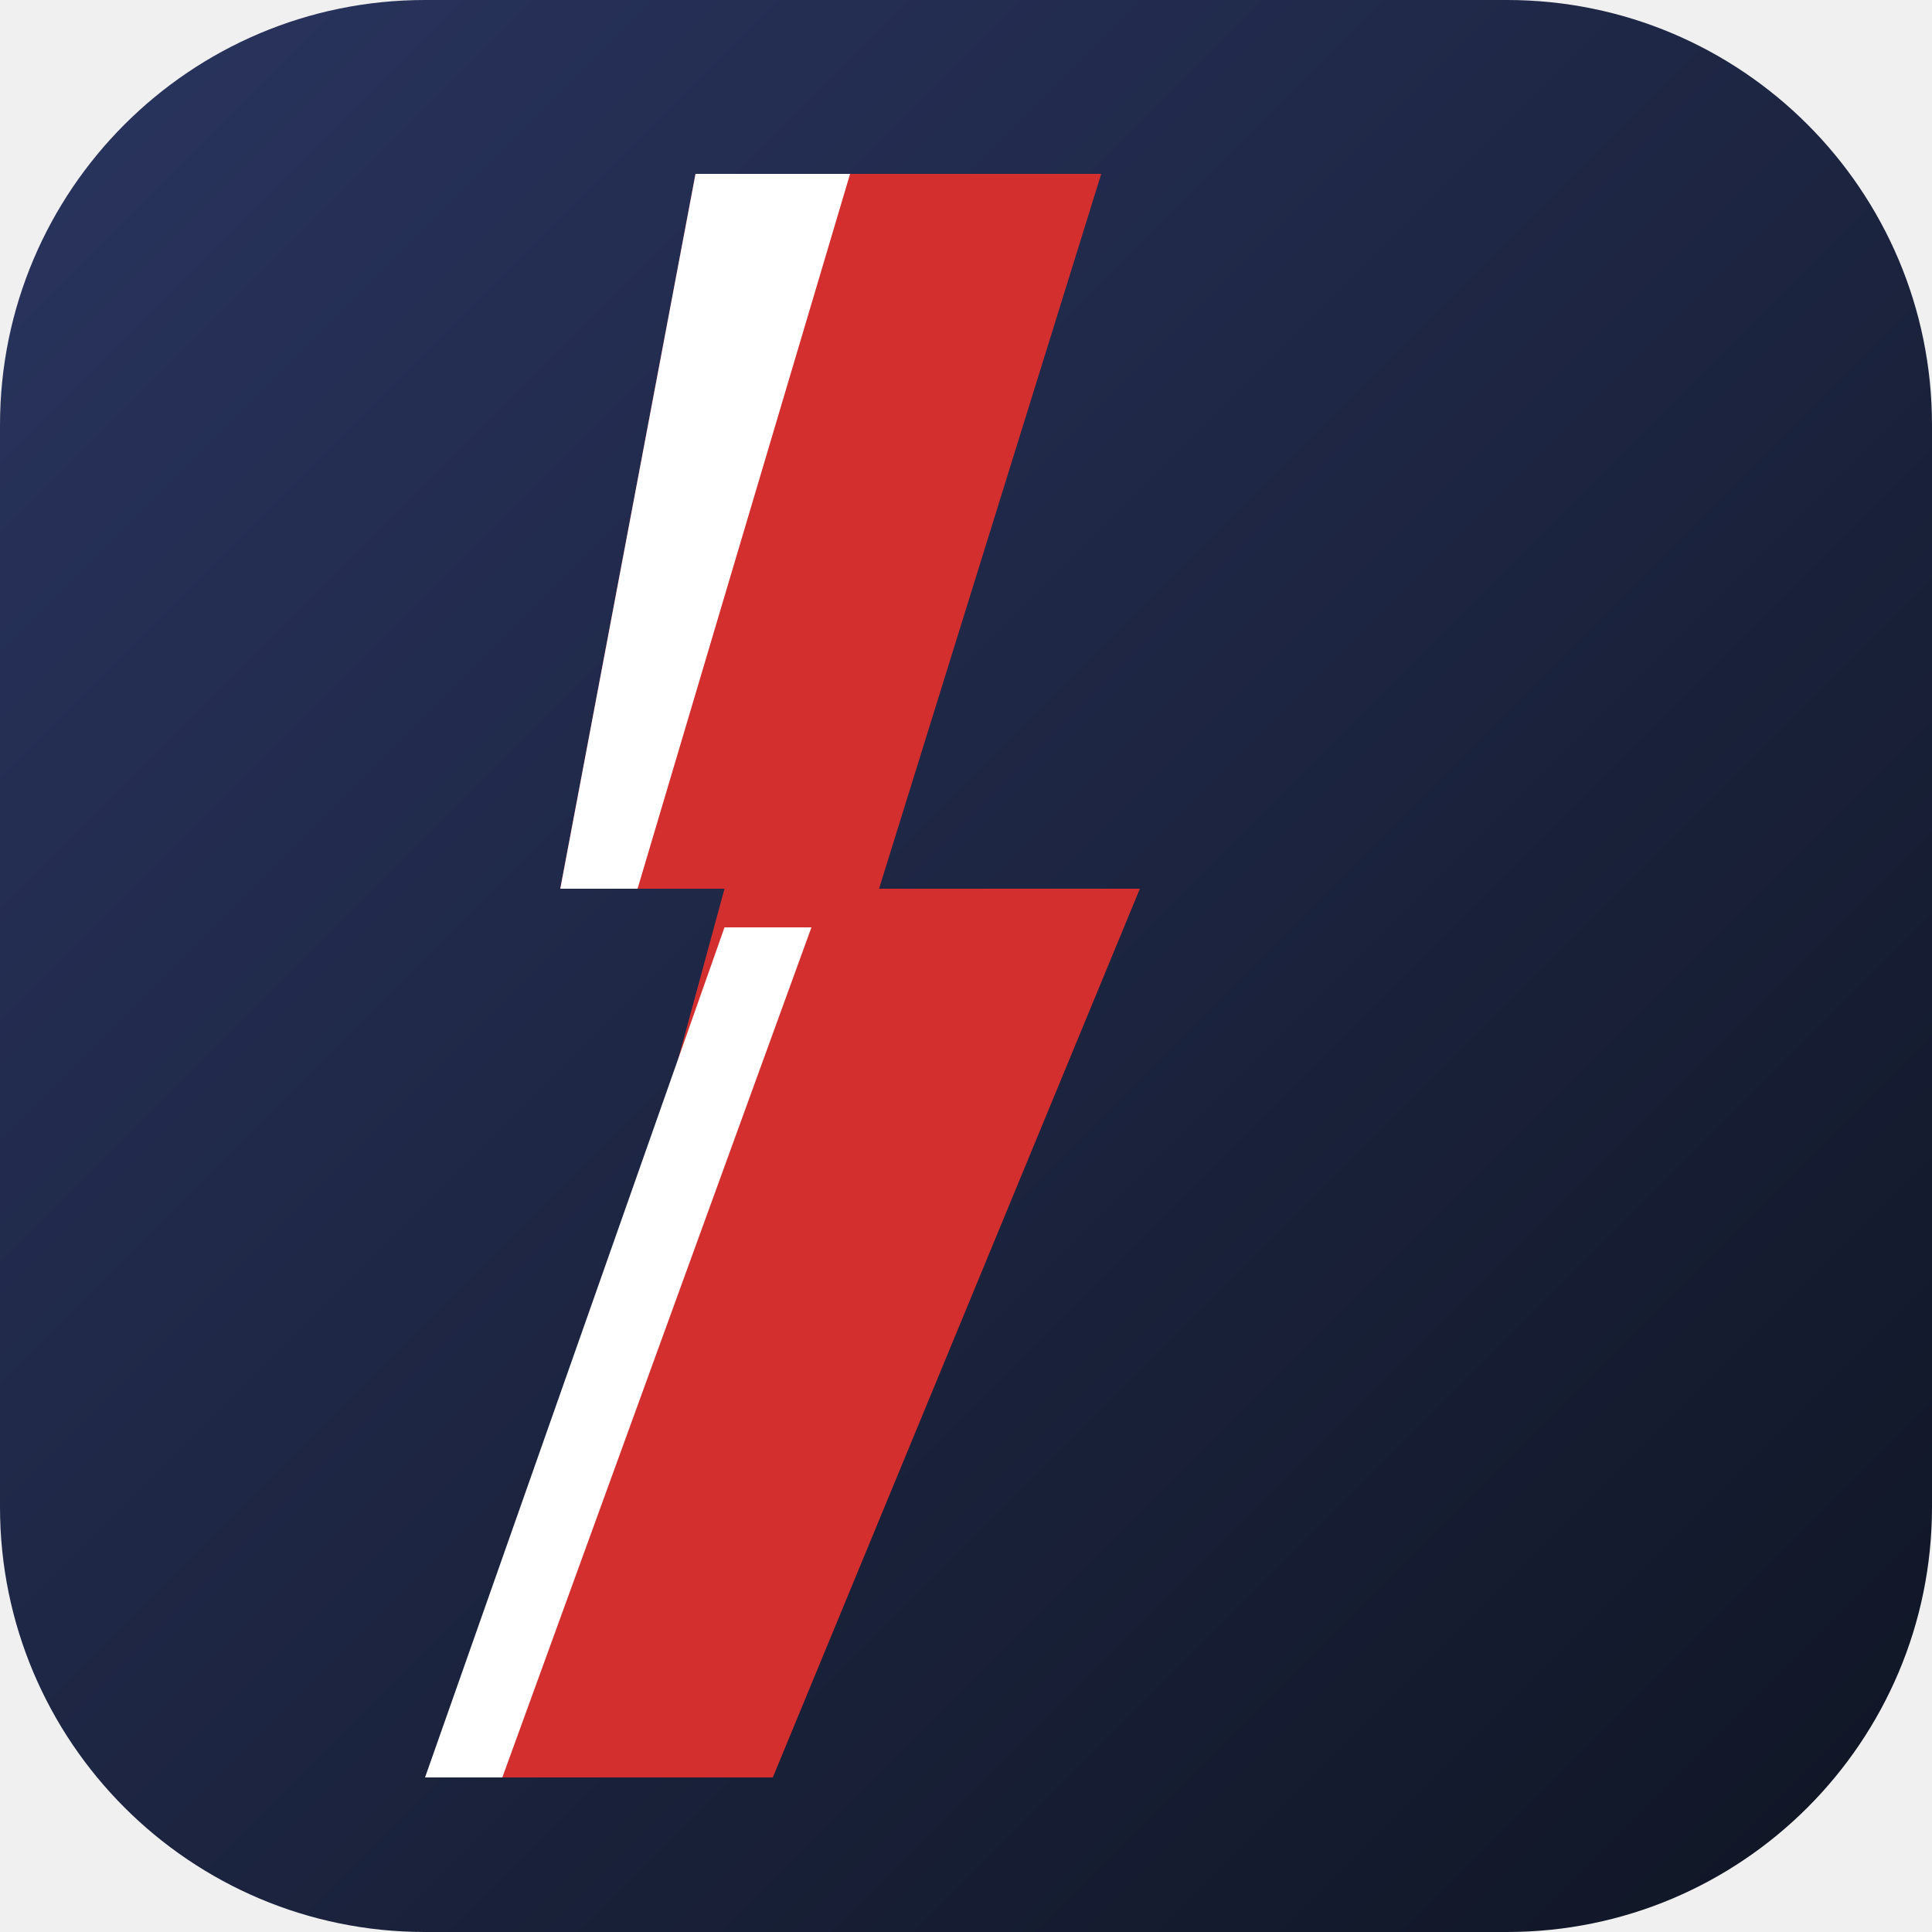
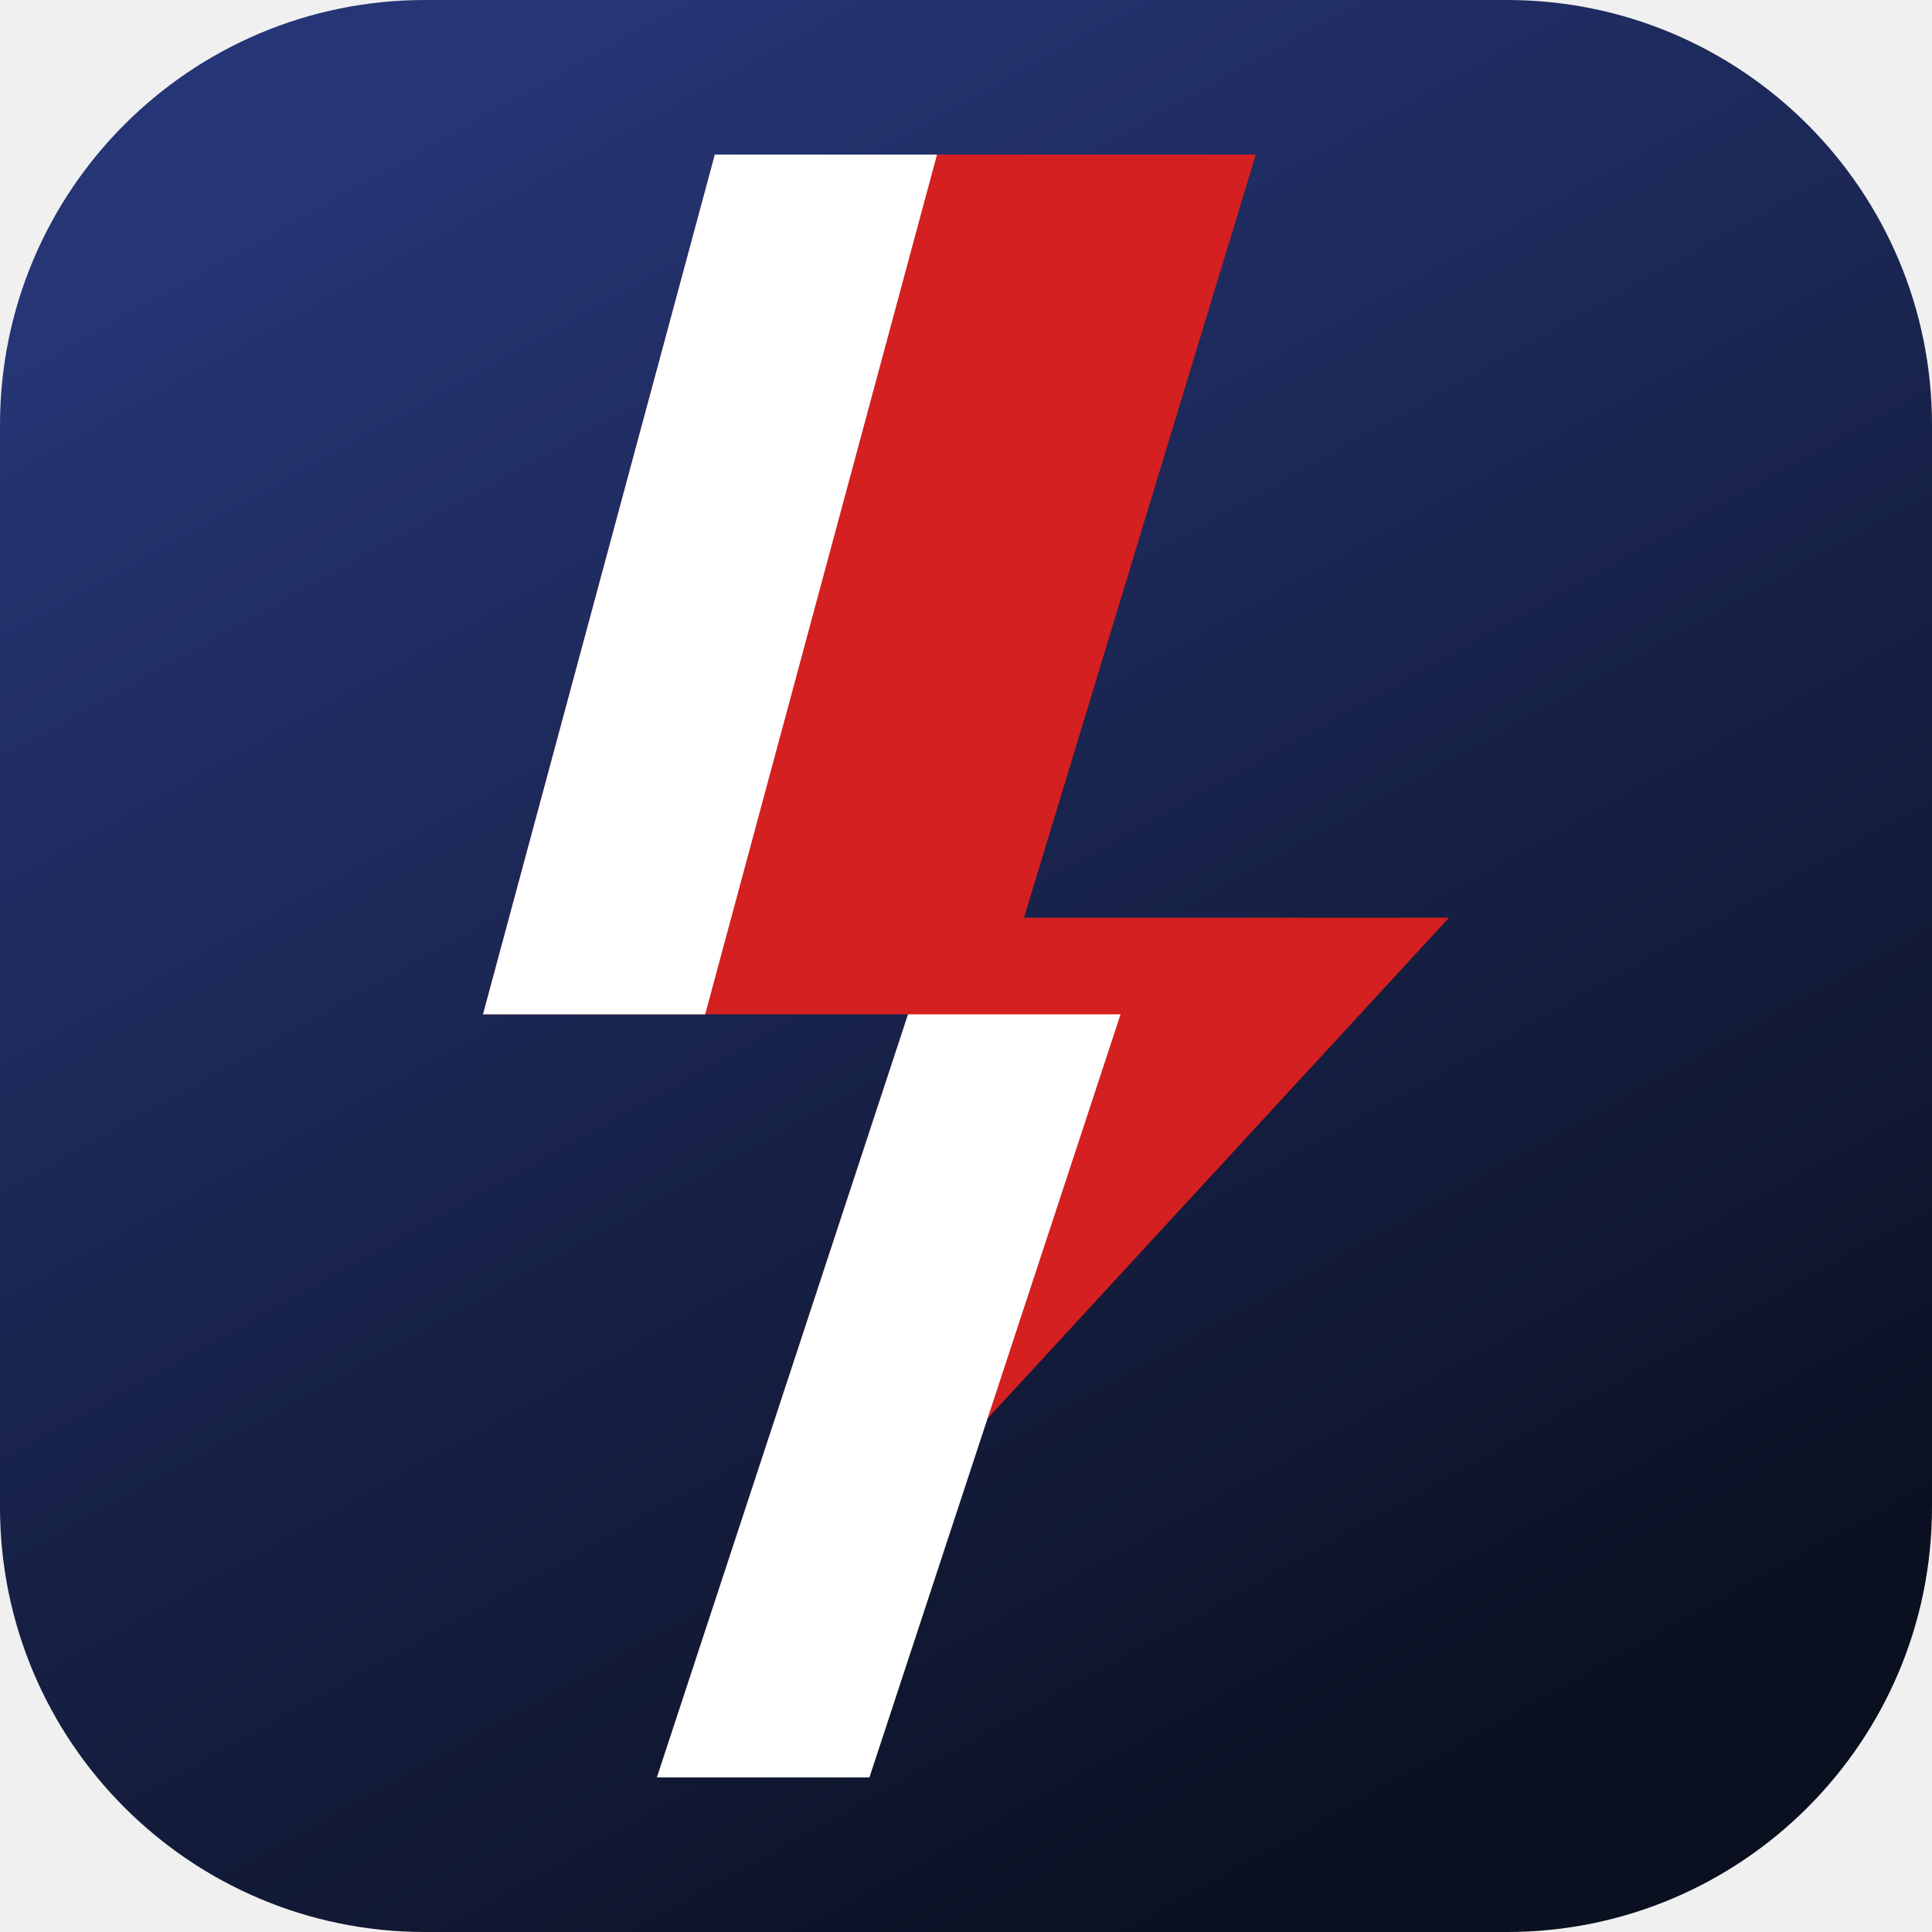
- <svg xmlns="http://www.w3.org/2000/svg" viewBox="0 0 200 200">
+ <svg xmlns="http://www.w3.org/2000/svg" width="200" height="200" viewBox="0 0 200 200">
  <defs>
-     <linearGradient id="bg" x1="0%" y1="0%" x2="100%" y2="100%">
-       <stop offset="0%" stop-color="#2A3560" />
-       <stop offset="100%" stop-color="#0F1523" />
+     <linearGradient id="bg" x1="25%" y1="5%" x2="75%" y2="95%">
+       <stop offset="0%" stop-color="#263575" />
+       <stop offset="100%" stop-color="#0A1020" />
    </linearGradient>
  </defs>
  <rect width="200" height="200" rx="44" fill="url(#bg)" />
-   <polygon points="72,18 114,18 91,92 118,92 80,184 50,184 75,92 58,92" fill="#D32F2F" />
-   <polygon points="72,18 88,18 66,92 58,92" fill="white" />
-   <polygon points="75,96 84,96 52,184 44,184" fill="white" />
+   <polygon points="133,16 74,16 50,105 94,105 68,184 150,95 106,95 130,16" fill="#D42020" />
+   <polygon points="74,16 97,16 73,105 50,105" fill="white" />
+   <polygon points="94,105 116,105 90,184 68,184" fill="white" />
</svg>
